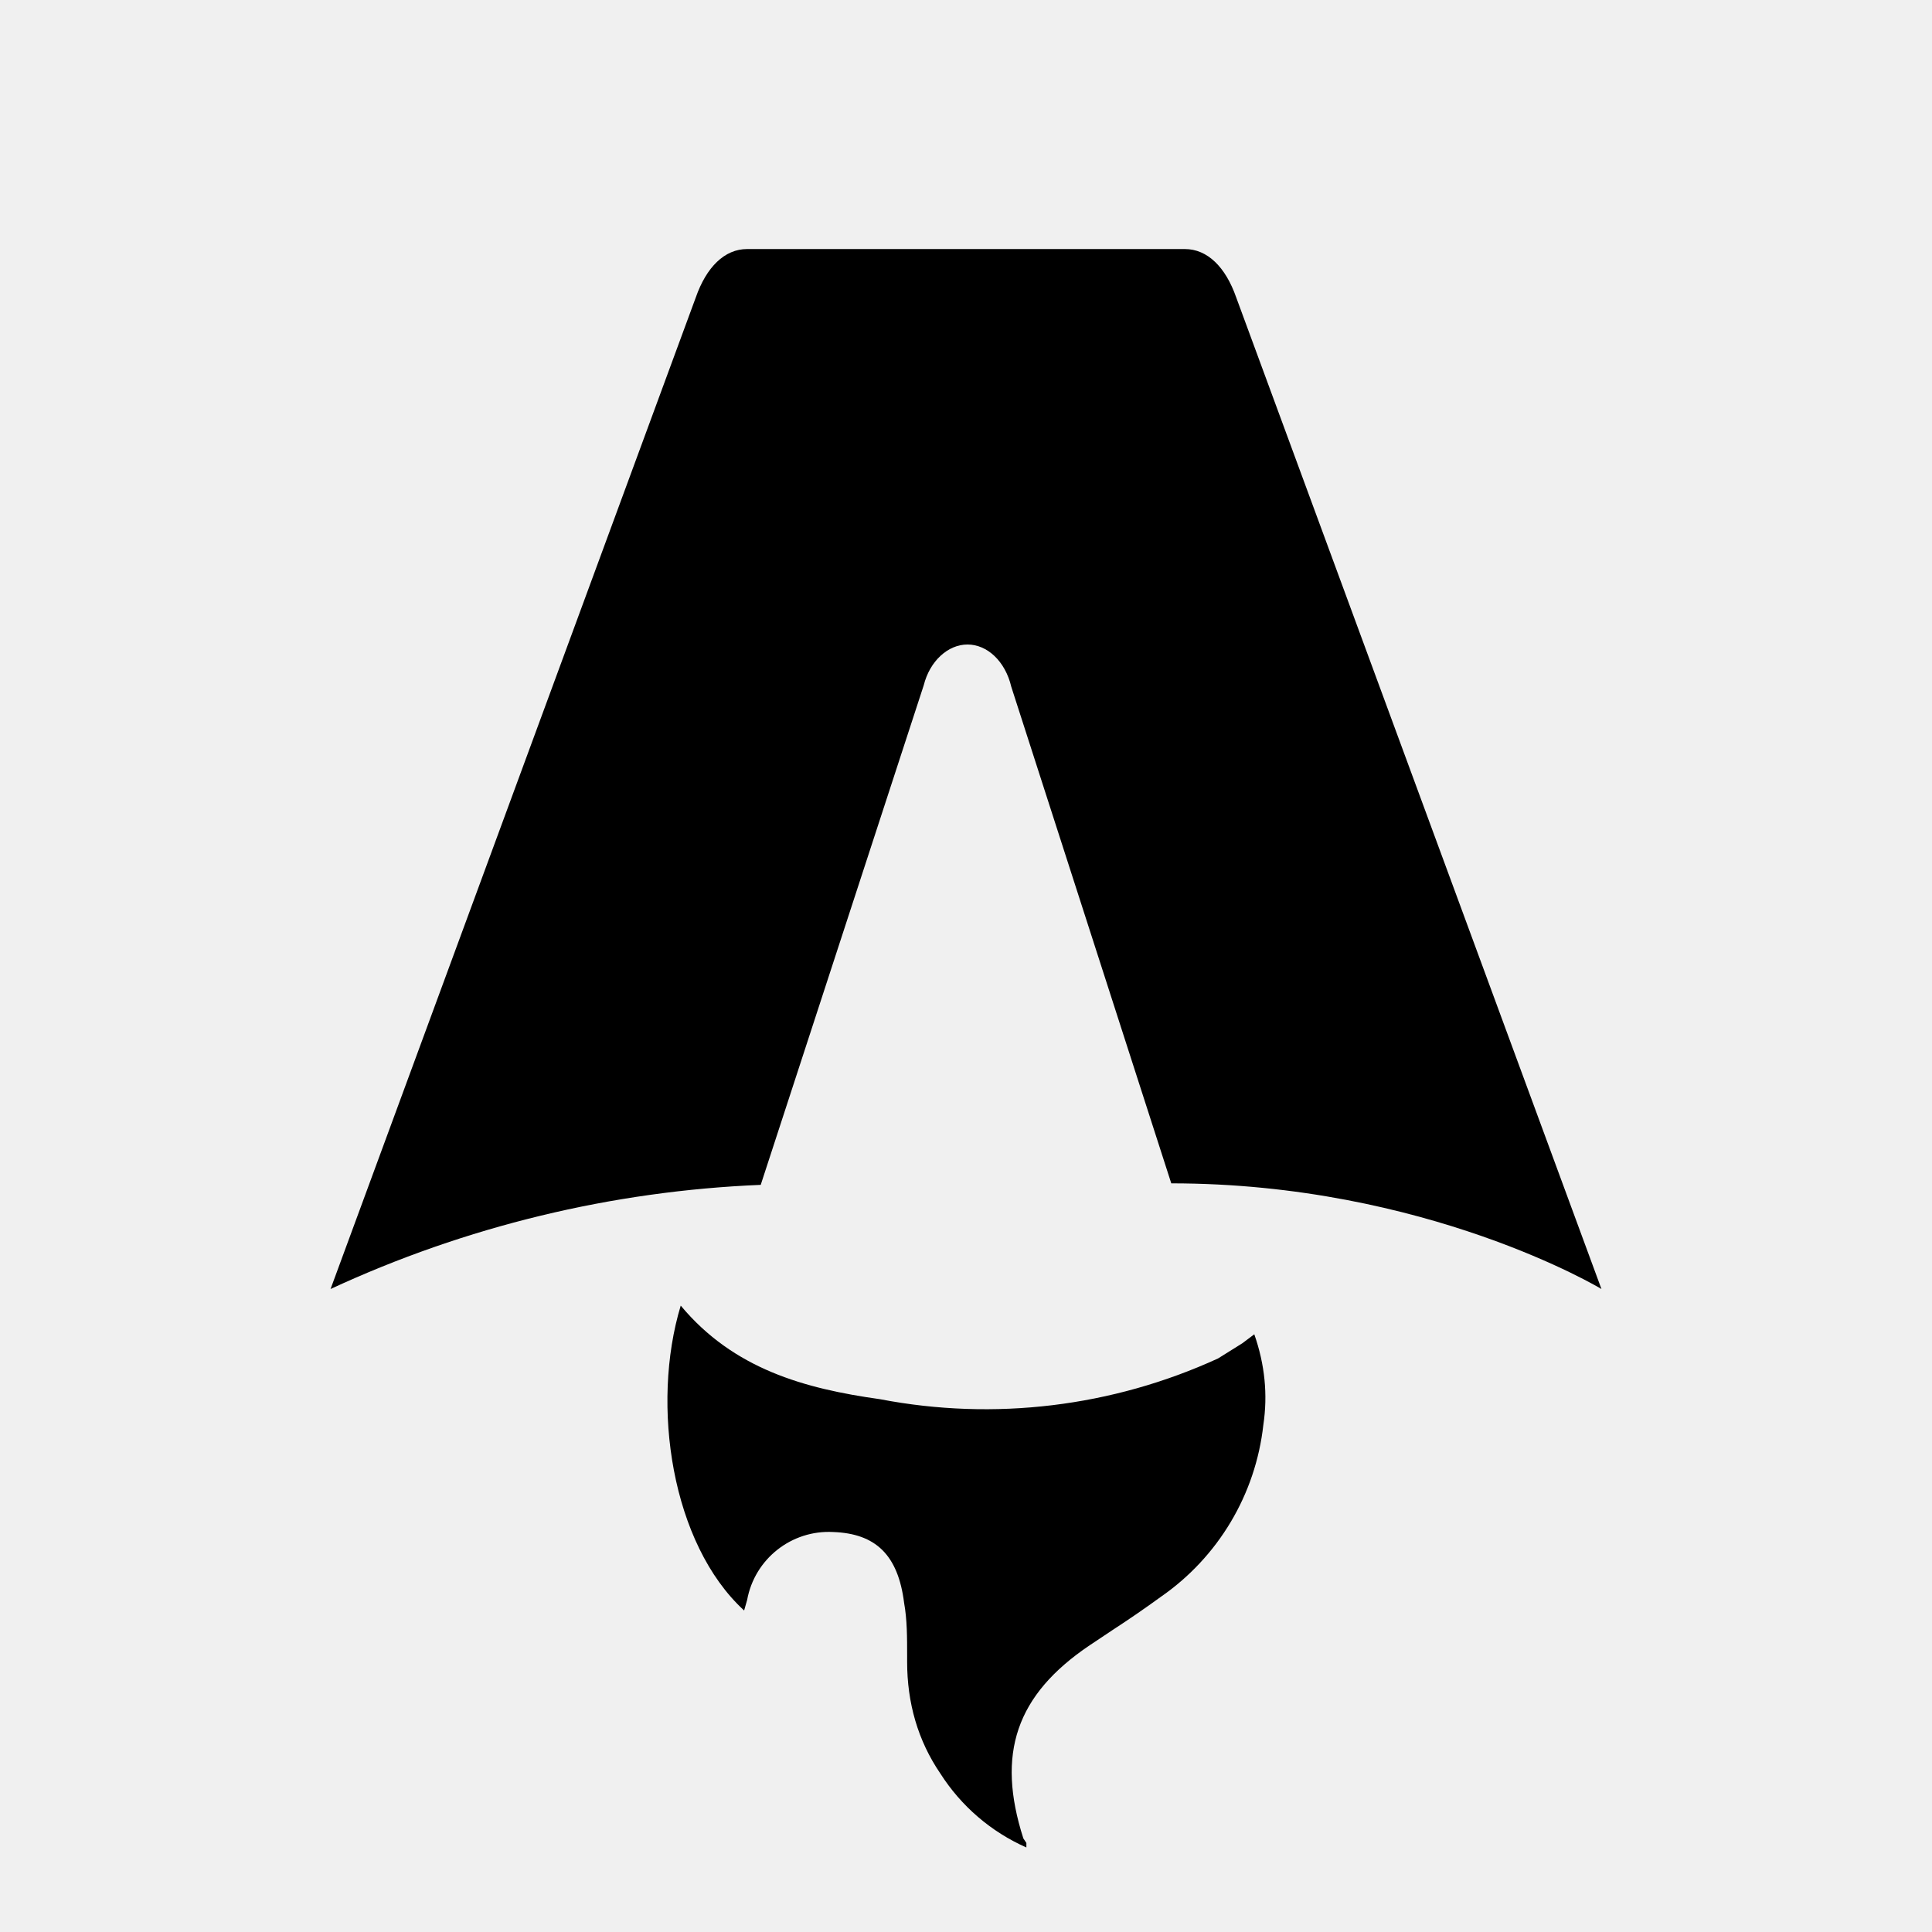
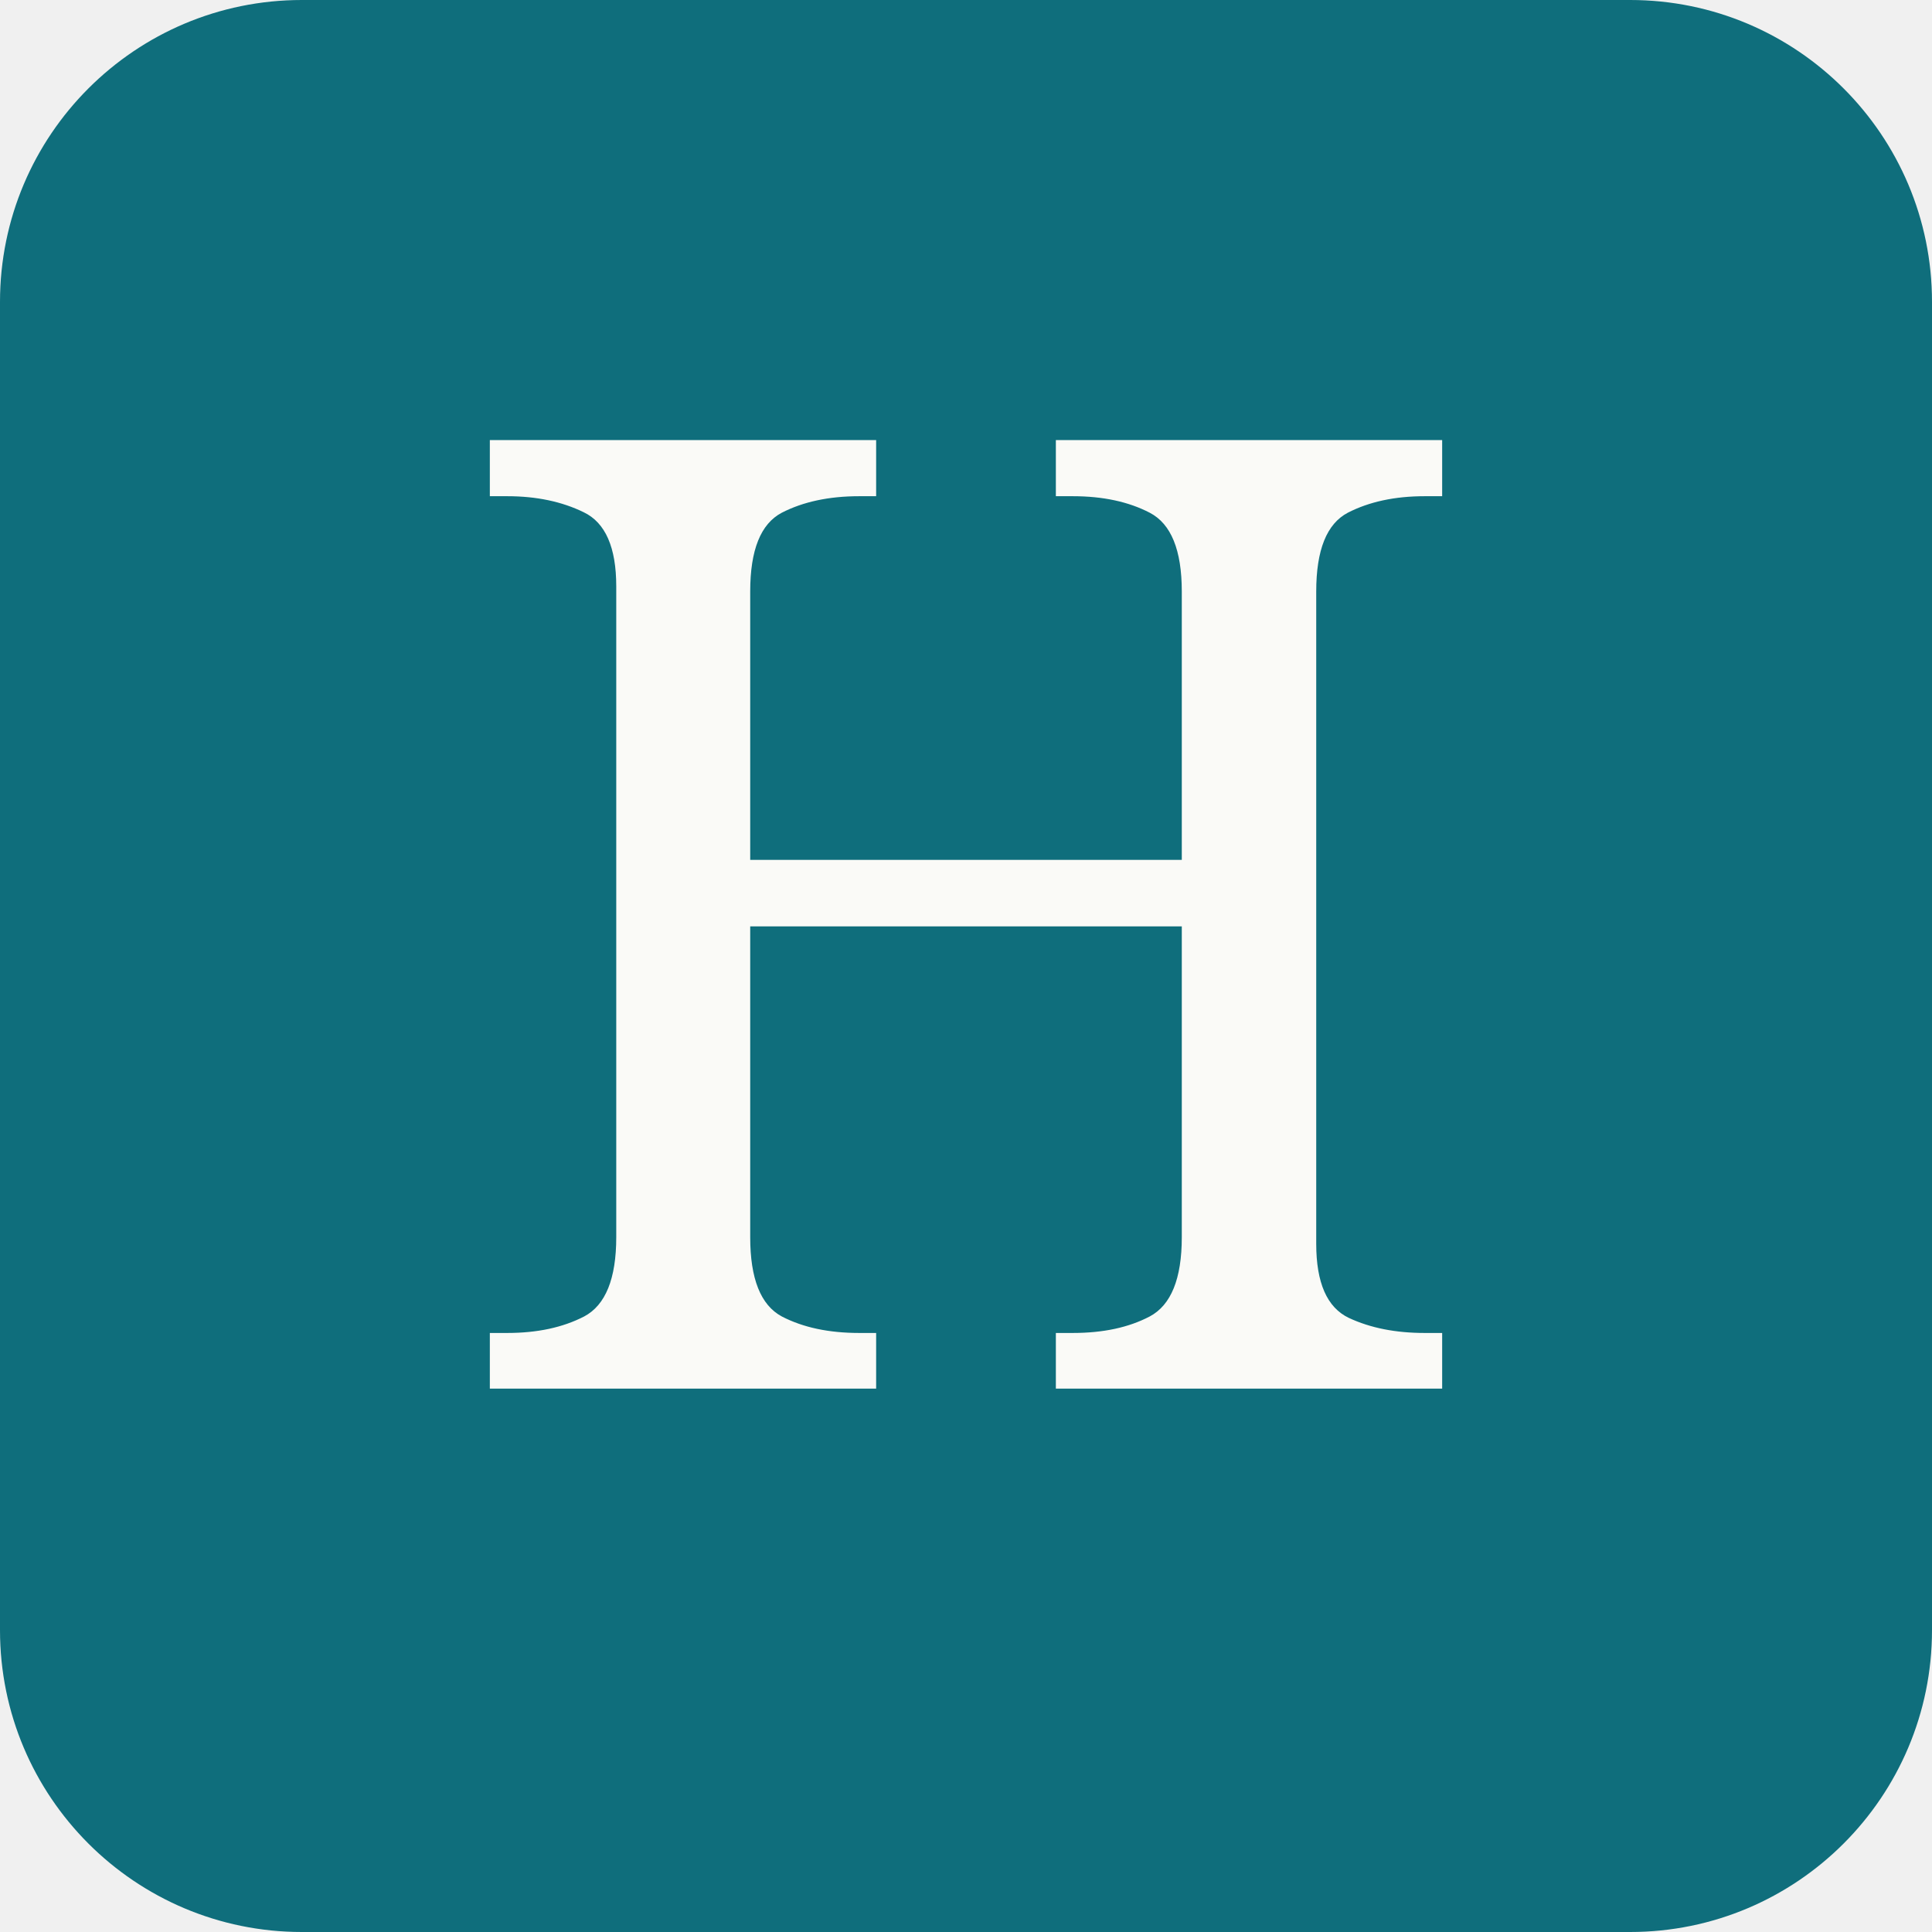
- <svg xmlns="http://www.w3.org/2000/svg" fill="none" viewBox="0 0 128 128">
-   <path d="M50.4 78.5a75.1 75.1 0 0 0-28.5 6.9l24.2-65.7c.7-2 1.9-3.2 3.4-3.2h29c1.5 0 2.7 1.2 3.4 3.2l24.2 65.7s-11.6-7-28.5-7L67 45.5c-.4-1.7-1.6-2.8-2.9-2.8-1.3 0-2.5 1.1-2.9 2.7L50.4 78.5Zm-1.1 28.2Zm-4.2-20.2c-2 6.6-.6 15.8 4.2 20.2a17.5 17.5 0 0 1 .2-.7 5.5 5.5 0 0 1 5.7-4.5c2.8.1 4.3 1.5 4.7 4.7.2 1.1.2 2.3.2 3.5v.4c0 2.7.7 5.2 2.2 7.4a13 13 0 0 0 5.7 4.9v-.3l-.2-.3c-1.8-5.6-.5-9.5 4.4-12.8l1.5-1a73 73 0 0 0 3.2-2.2 16 16 0 0 0 6.8-11.4c.3-2 .1-4-.6-6l-.8.6-1.6 1a37 37 0 0 1-22.4 2.7c-5-.7-9.7-2-13.2-6.2Z" />
-   <style>
-         path { fill: #000; }
-         @media (prefers-color-scheme: dark) {
-             path { fill: #FFF; }
-         }
-     </style>
+ <svg xmlns="http://www.w3.org/2000/svg" viewBox="0 0 64 64">
+   <rect width="64" height="64" rx="10" fill="#0F6E7C" />
+   <text x="32" y="46" text-anchor="middle" font-family="Cormorant Garamond, Georgia, serif" font-size="44" fill="#FAFAF7">H</text>
</svg>
